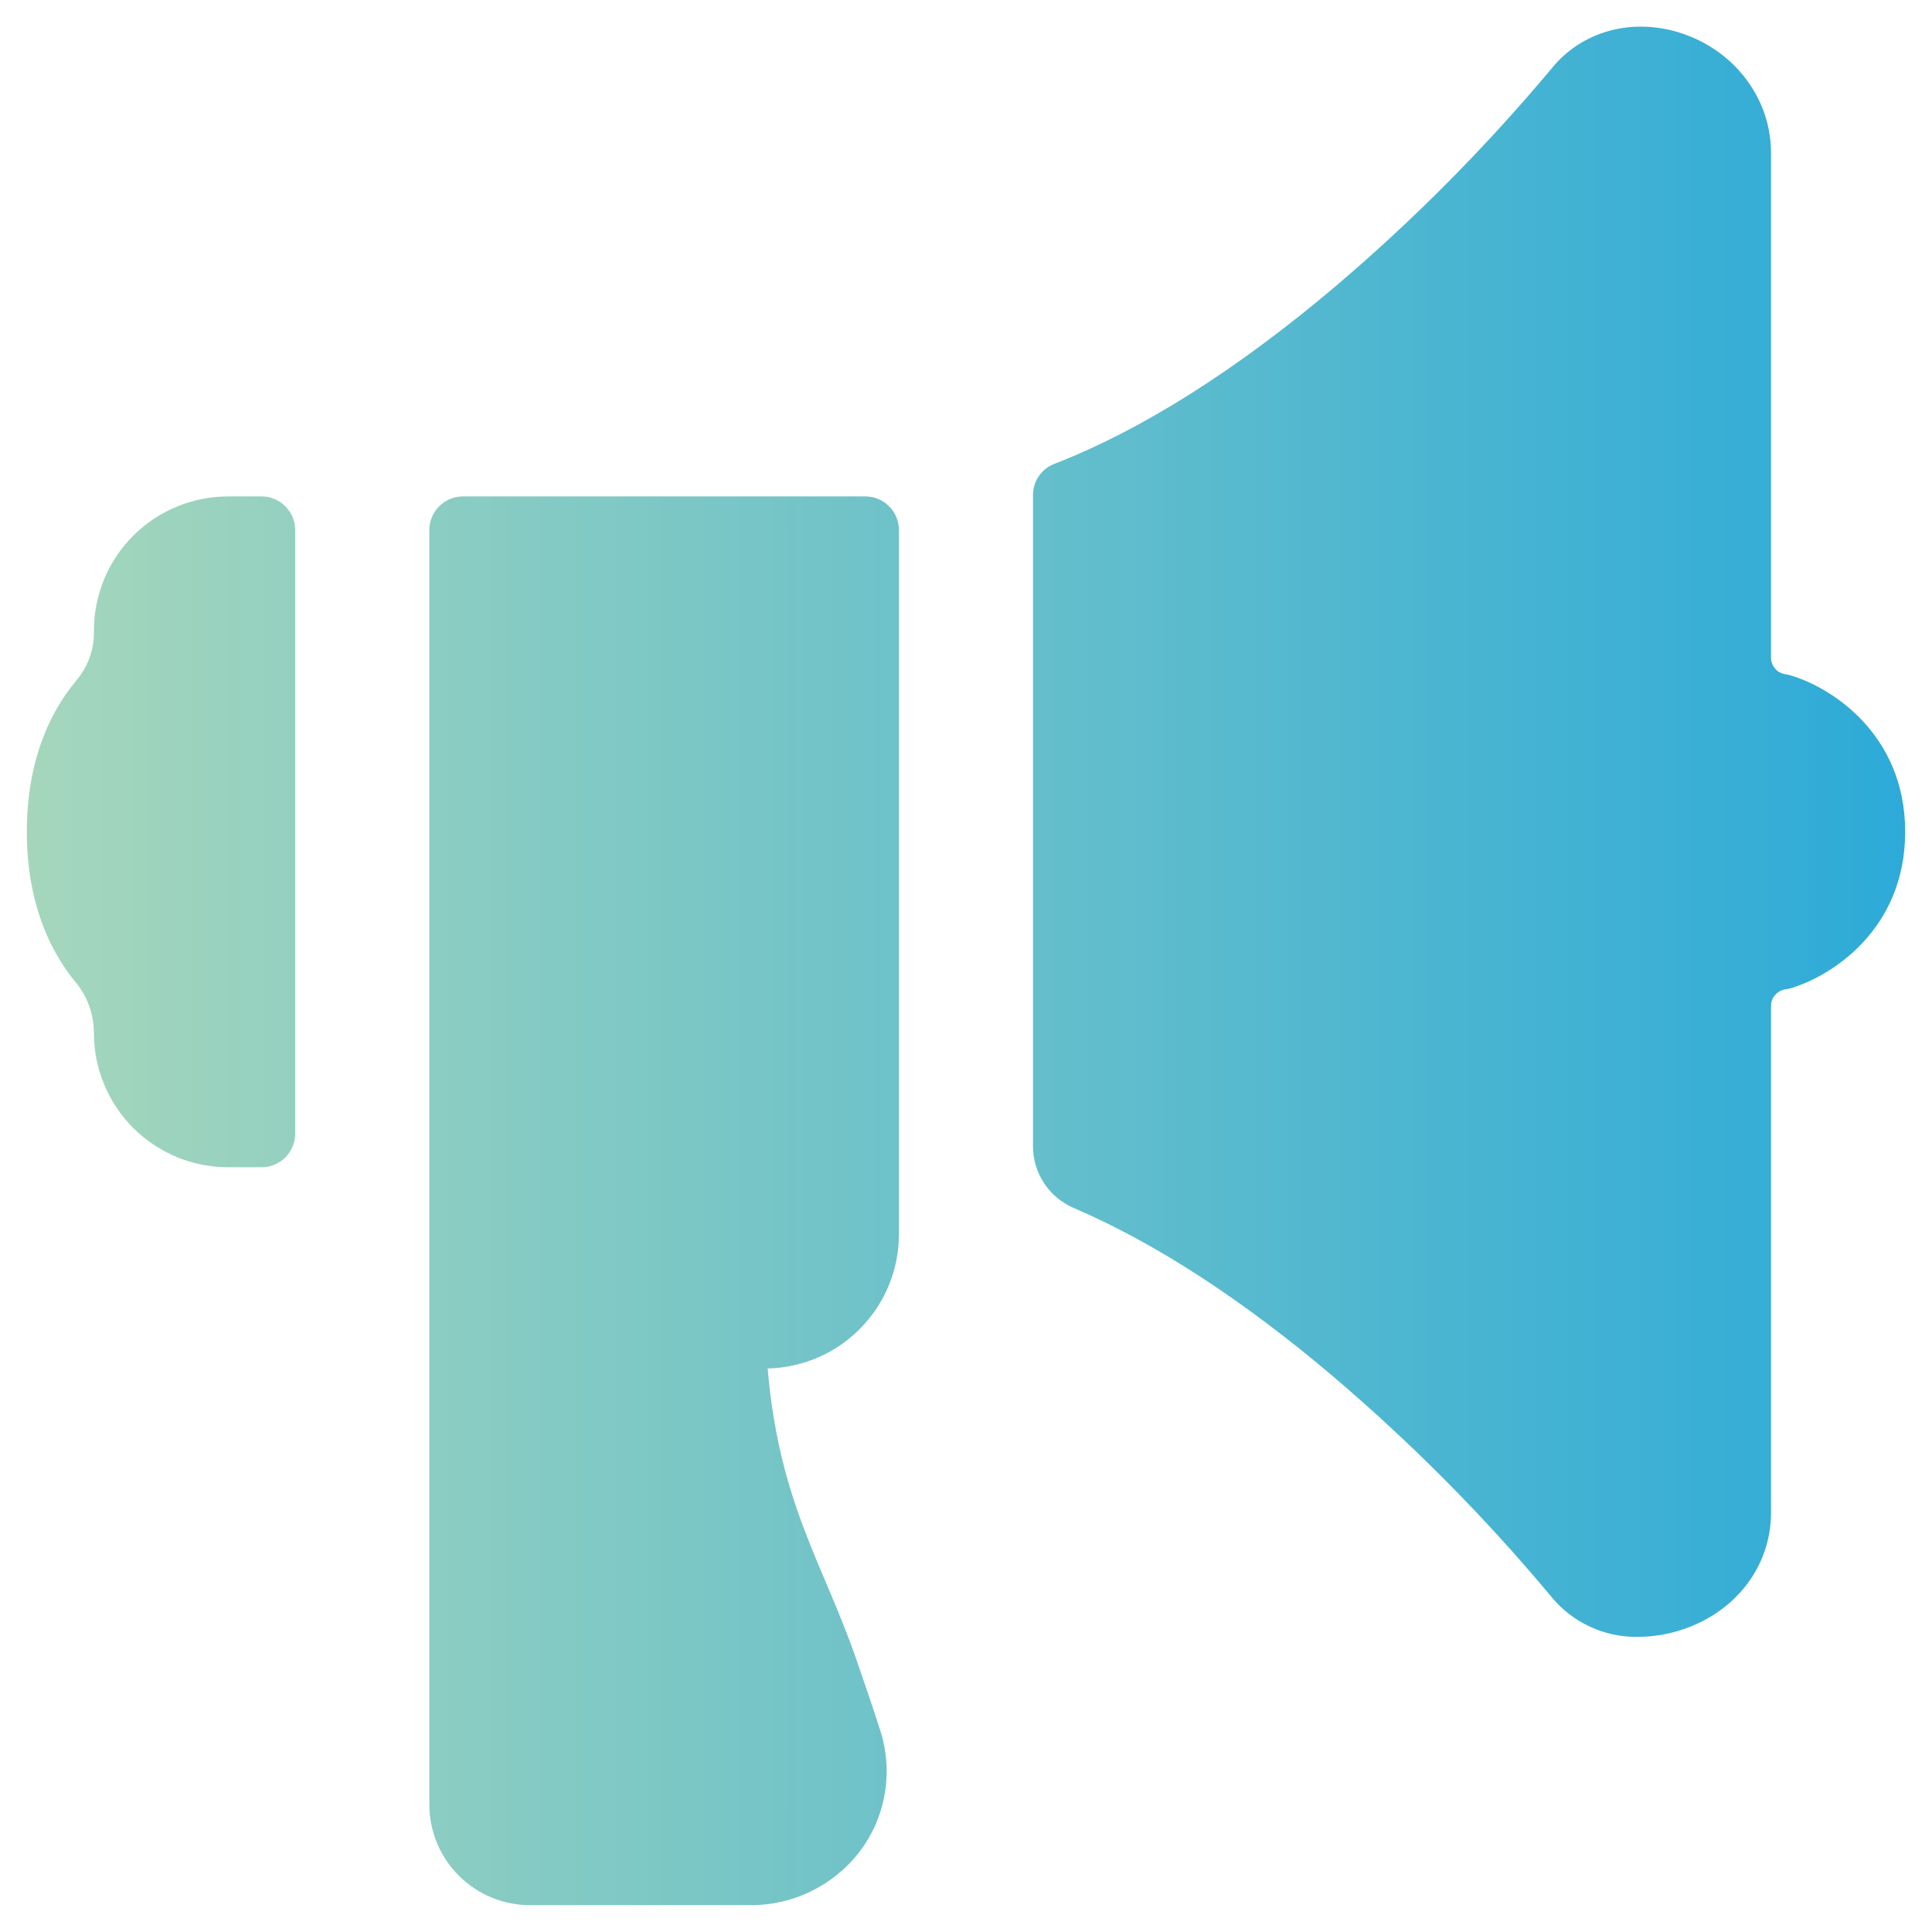
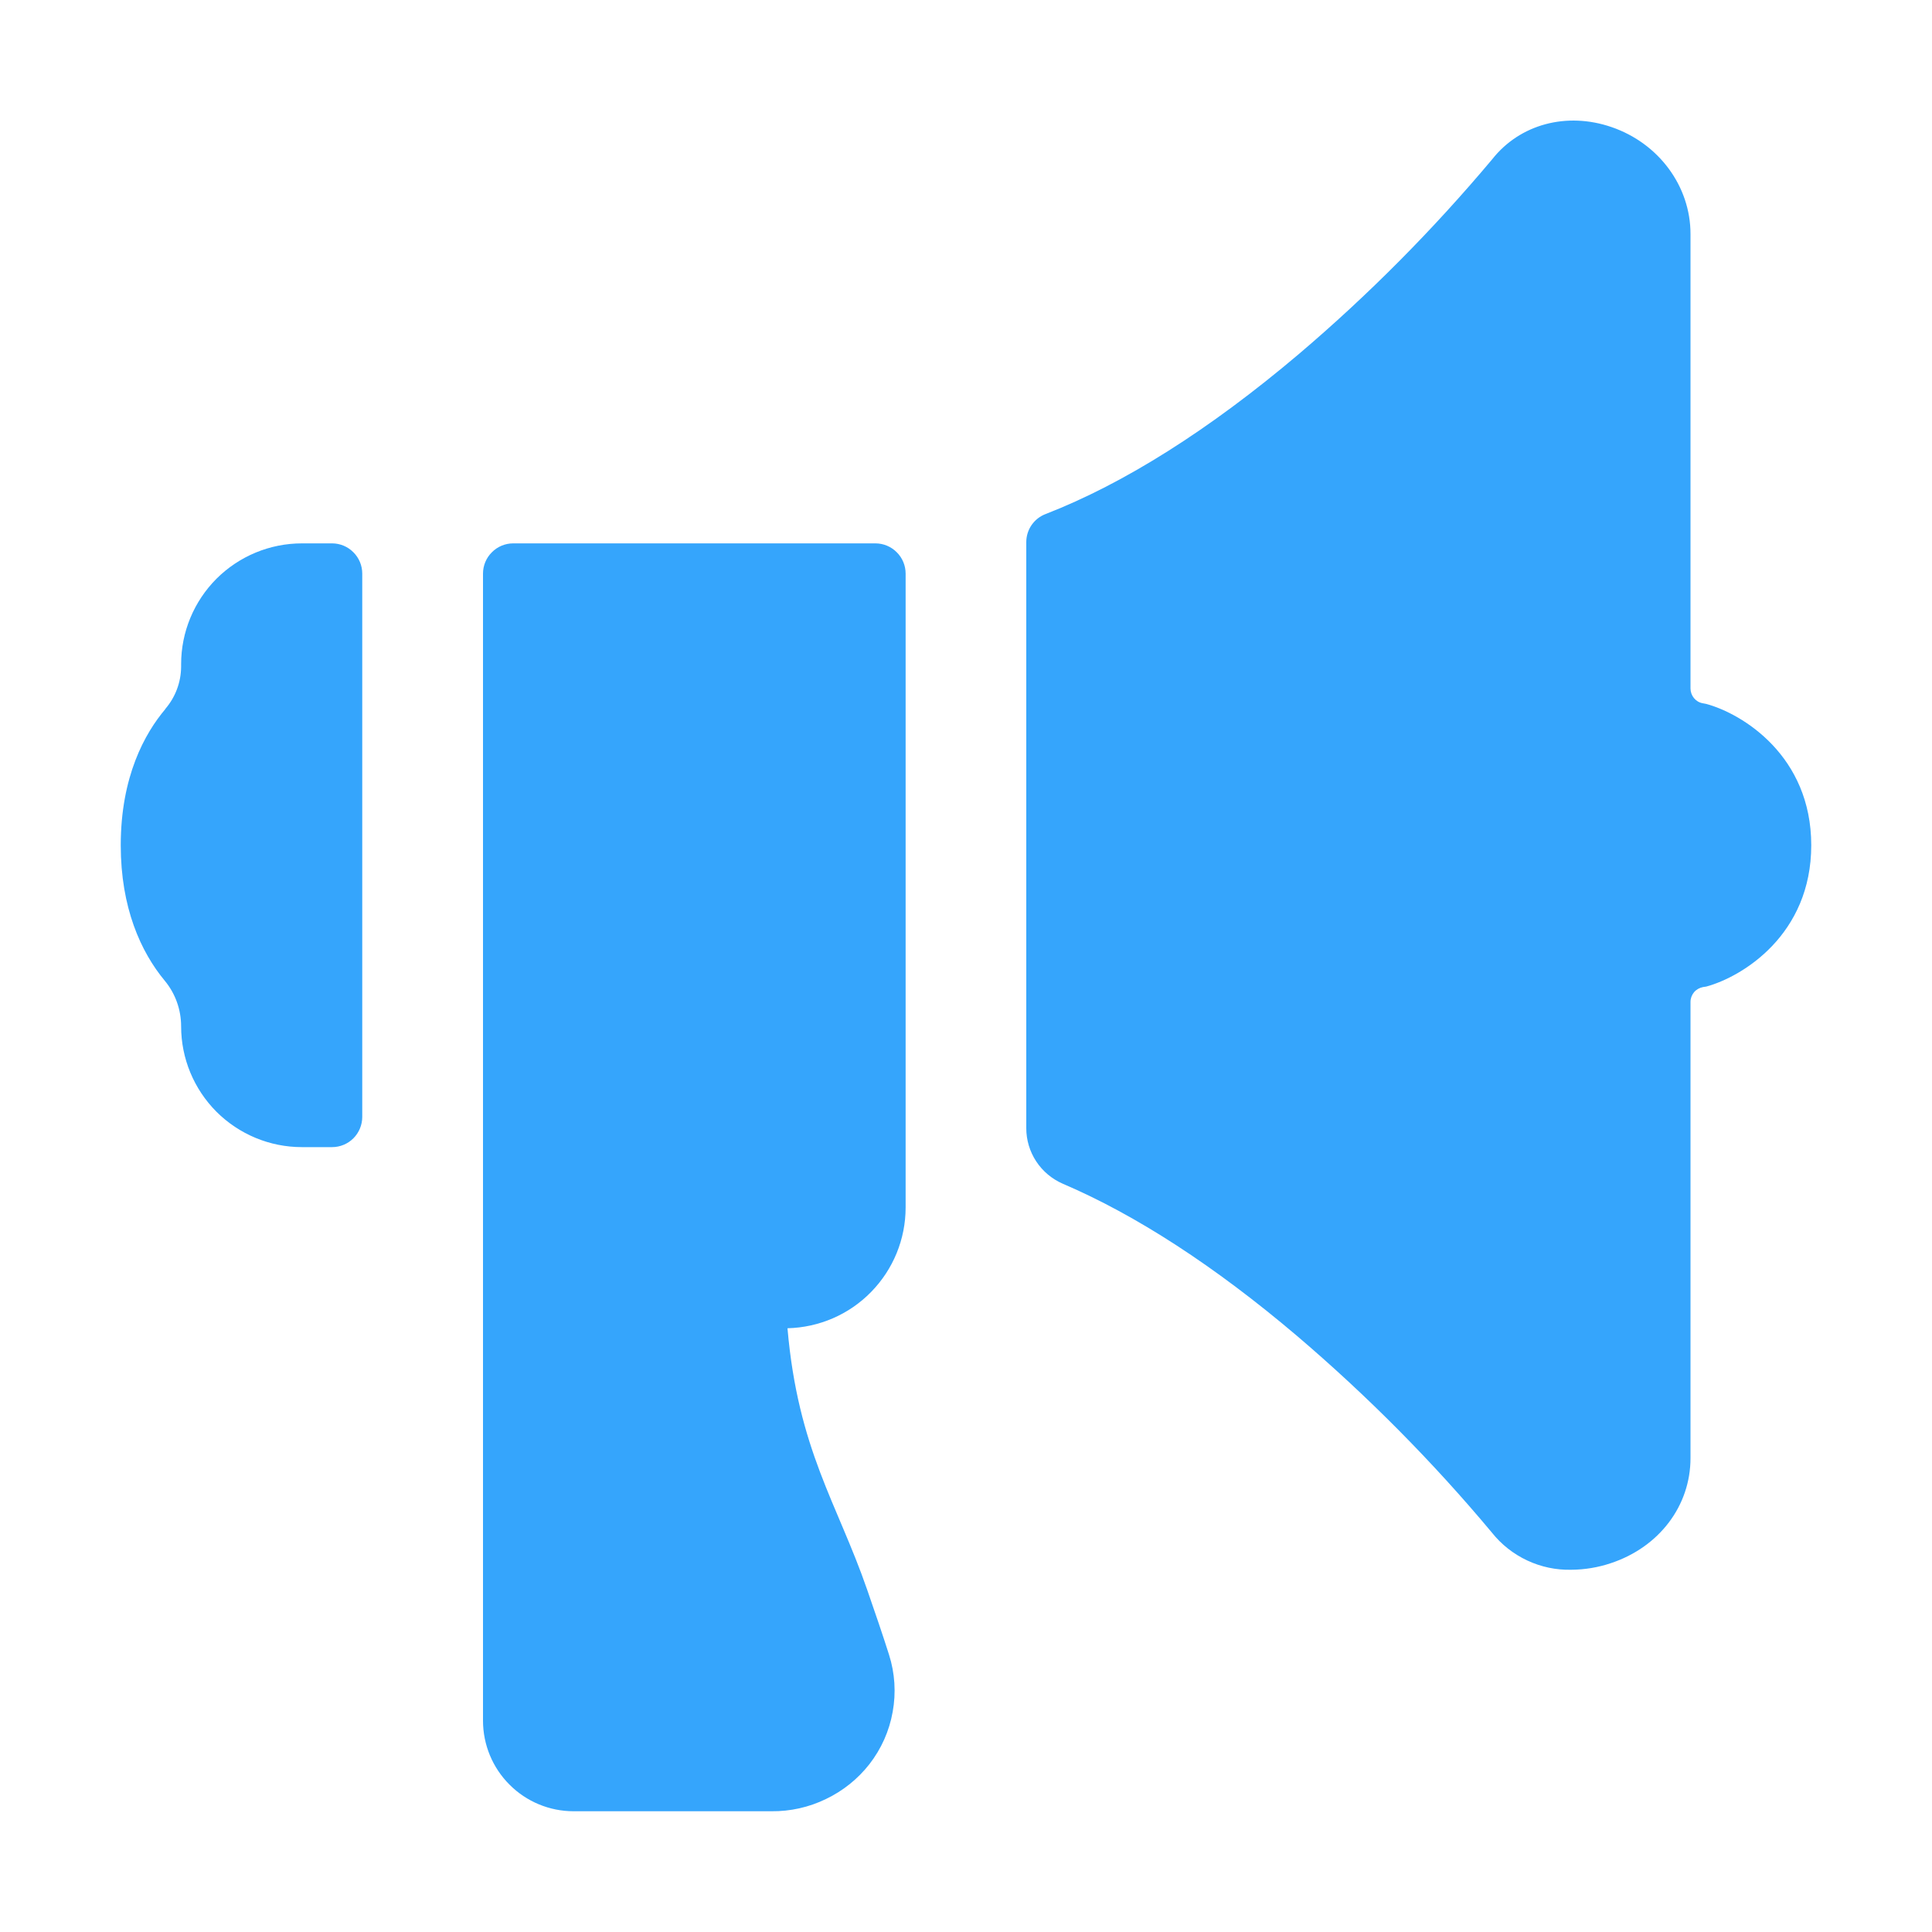
- <svg xmlns="http://www.w3.org/2000/svg" width="18" height="18" viewBox="0 0 18 18" fill="none">
-   <path d="M0.875 5.875V5.901C0.874 6.062 0.816 6.217 0.711 6.339V6.341C0.5 6.591 0.25 7.037 0.25 7.75C0.25 8.396 0.457 8.853 0.706 9.153C0.816 9.286 0.875 9.453 0.875 9.625C0.875 9.957 1.007 10.274 1.241 10.509C1.476 10.743 1.793 10.875 2.125 10.875H2.438C2.52 10.875 2.6 10.842 2.658 10.784C2.717 10.725 2.75 10.645 2.75 10.562V4.938C2.75 4.855 2.717 4.775 2.658 4.717C2.6 4.658 2.52 4.625 2.438 4.625H2.125C1.793 4.625 1.476 4.757 1.241 4.991C1.007 5.226 0.875 5.543 0.875 5.875ZM16.663 6.287L16.627 6.28C16.591 6.274 16.559 6.255 16.536 6.227C16.513 6.199 16.5 6.163 16.5 6.127V1.422C16.5 0.928 16.172 0.484 15.684 0.316C15.218 0.155 14.733 0.286 14.447 0.649C13.836 1.377 13.166 2.053 12.442 2.668C11.519 3.449 10.636 4.006 9.825 4.321C9.766 4.343 9.715 4.383 9.679 4.435C9.643 4.487 9.624 4.549 9.624 4.612V10.68C9.624 10.802 9.66 10.921 9.727 11.023C9.794 11.125 9.89 11.205 10.002 11.254C10.758 11.577 11.574 12.106 12.424 12.827C13.153 13.448 13.829 14.129 14.443 14.864C14.541 14.988 14.667 15.087 14.81 15.154C14.953 15.221 15.109 15.254 15.267 15.25C15.406 15.249 15.544 15.226 15.675 15.182C16.176 15.016 16.5 14.588 16.5 14.094V9.372C16.5 9.335 16.513 9.3 16.537 9.272C16.561 9.243 16.594 9.225 16.63 9.218L16.663 9.213C17.039 9.111 17.75 8.675 17.75 7.75C17.75 6.825 17.039 6.389 16.663 6.287ZM8.375 11.5V4.938C8.375 4.855 8.342 4.775 8.283 4.717C8.225 4.658 8.145 4.625 8.062 4.625H4.312C4.23 4.625 4.15 4.658 4.092 4.717C4.033 4.775 4 4.855 4 4.938V16.812C4 17.061 4.099 17.3 4.275 17.475C4.45 17.651 4.689 17.75 4.938 17.75H6.986C7.181 17.752 7.374 17.709 7.549 17.624C7.725 17.54 7.879 17.417 7.999 17.264C8.123 17.105 8.206 16.919 8.241 16.721C8.277 16.524 8.264 16.32 8.203 16.129C8.139 15.927 8.061 15.699 7.977 15.457C7.668 14.563 7.261 14.009 7.152 12.75C7.479 12.742 7.79 12.608 8.018 12.374C8.247 12.14 8.375 11.827 8.375 11.5Z" fill="url(#paint0_linear)" />
-   <defs>
-     <linearGradient id="paint0_linear" x1="20.637" y1="8.999" x2="-2.769" y2="8.999" gradientUnits="userSpaceOnUse">
-       <stop stop-color="#19A3DD" />
-       <stop offset="1" stop-color="#BADEB7" />
-     </linearGradient>
-   </defs>
+ <svg xmlns="http://www.w3.org/2000/svg" width="20" height="20" viewBox="0 0 20 20" fill="none">
+   <path d="M1.875 6.875V6.901C1.874 7.062 1.816 7.217 1.711 7.339V7.341C1.5 7.591 1.25 8.037 1.25 8.75C1.25 9.396 1.457 9.853 1.706 10.153C1.816 10.286 1.875 10.453 1.875 10.625C1.875 10.957 2.007 11.274 2.241 11.509C2.476 11.743 2.793 11.875 3.125 11.875H3.438C3.52 11.875 3.6 11.842 3.658 11.784C3.717 11.725 3.75 11.645 3.75 11.562V5.938C3.75 5.855 3.717 5.775 3.658 5.717C3.6 5.658 3.52 5.625 3.438 5.625H3.125C2.793 5.625 2.476 5.757 2.241 5.991C2.007 6.226 1.875 6.543 1.875 6.875ZM17.663 7.287L17.627 7.28C17.591 7.274 17.559 7.255 17.536 7.227C17.513 7.199 17.5 7.163 17.5 7.127V2.422C17.5 1.928 17.172 1.484 16.684 1.316C16.218 1.155 15.733 1.286 15.447 1.649C14.836 2.377 14.166 3.053 13.442 3.668C12.519 4.449 11.636 5.006 10.825 5.321C10.766 5.343 10.715 5.383 10.679 5.435C10.643 5.487 10.624 5.549 10.624 5.612V11.68C10.624 11.802 10.66 11.921 10.727 12.023C10.794 12.125 10.89 12.205 11.002 12.254C11.758 12.577 12.574 13.106 13.424 13.827C14.153 14.448 14.829 15.129 15.443 15.864C15.541 15.988 15.667 16.087 15.81 16.154C15.953 16.221 16.109 16.254 16.267 16.25C16.406 16.249 16.544 16.226 16.675 16.182C17.176 16.016 17.5 15.588 17.5 15.094V10.372C17.5 10.335 17.513 10.3 17.537 10.271C17.561 10.243 17.594 10.225 17.63 10.218L17.663 10.213C18.039 10.111 18.75 9.675 18.75 8.75C18.75 7.825 18.039 7.389 17.663 7.287ZM9.375 12.5V5.938C9.375 5.855 9.342 5.775 9.283 5.717C9.225 5.658 9.145 5.625 9.062 5.625H5.312C5.23 5.625 5.15 5.658 5.092 5.717C5.033 5.775 5 5.855 5 5.938V17.812C5 18.061 5.099 18.3 5.275 18.475C5.45 18.651 5.689 18.75 5.938 18.75H7.986C8.181 18.752 8.374 18.709 8.549 18.624C8.725 18.54 8.879 18.417 8.999 18.264C9.123 18.105 9.206 17.919 9.241 17.721C9.277 17.524 9.264 17.32 9.203 17.129C9.139 16.927 9.061 16.699 8.977 16.457C8.668 15.563 8.261 15.009 8.152 13.75C8.479 13.742 8.79 13.608 9.018 13.374C9.247 13.14 9.375 12.827 9.375 12.5Z" fill="#35A5FC" />
</svg>
